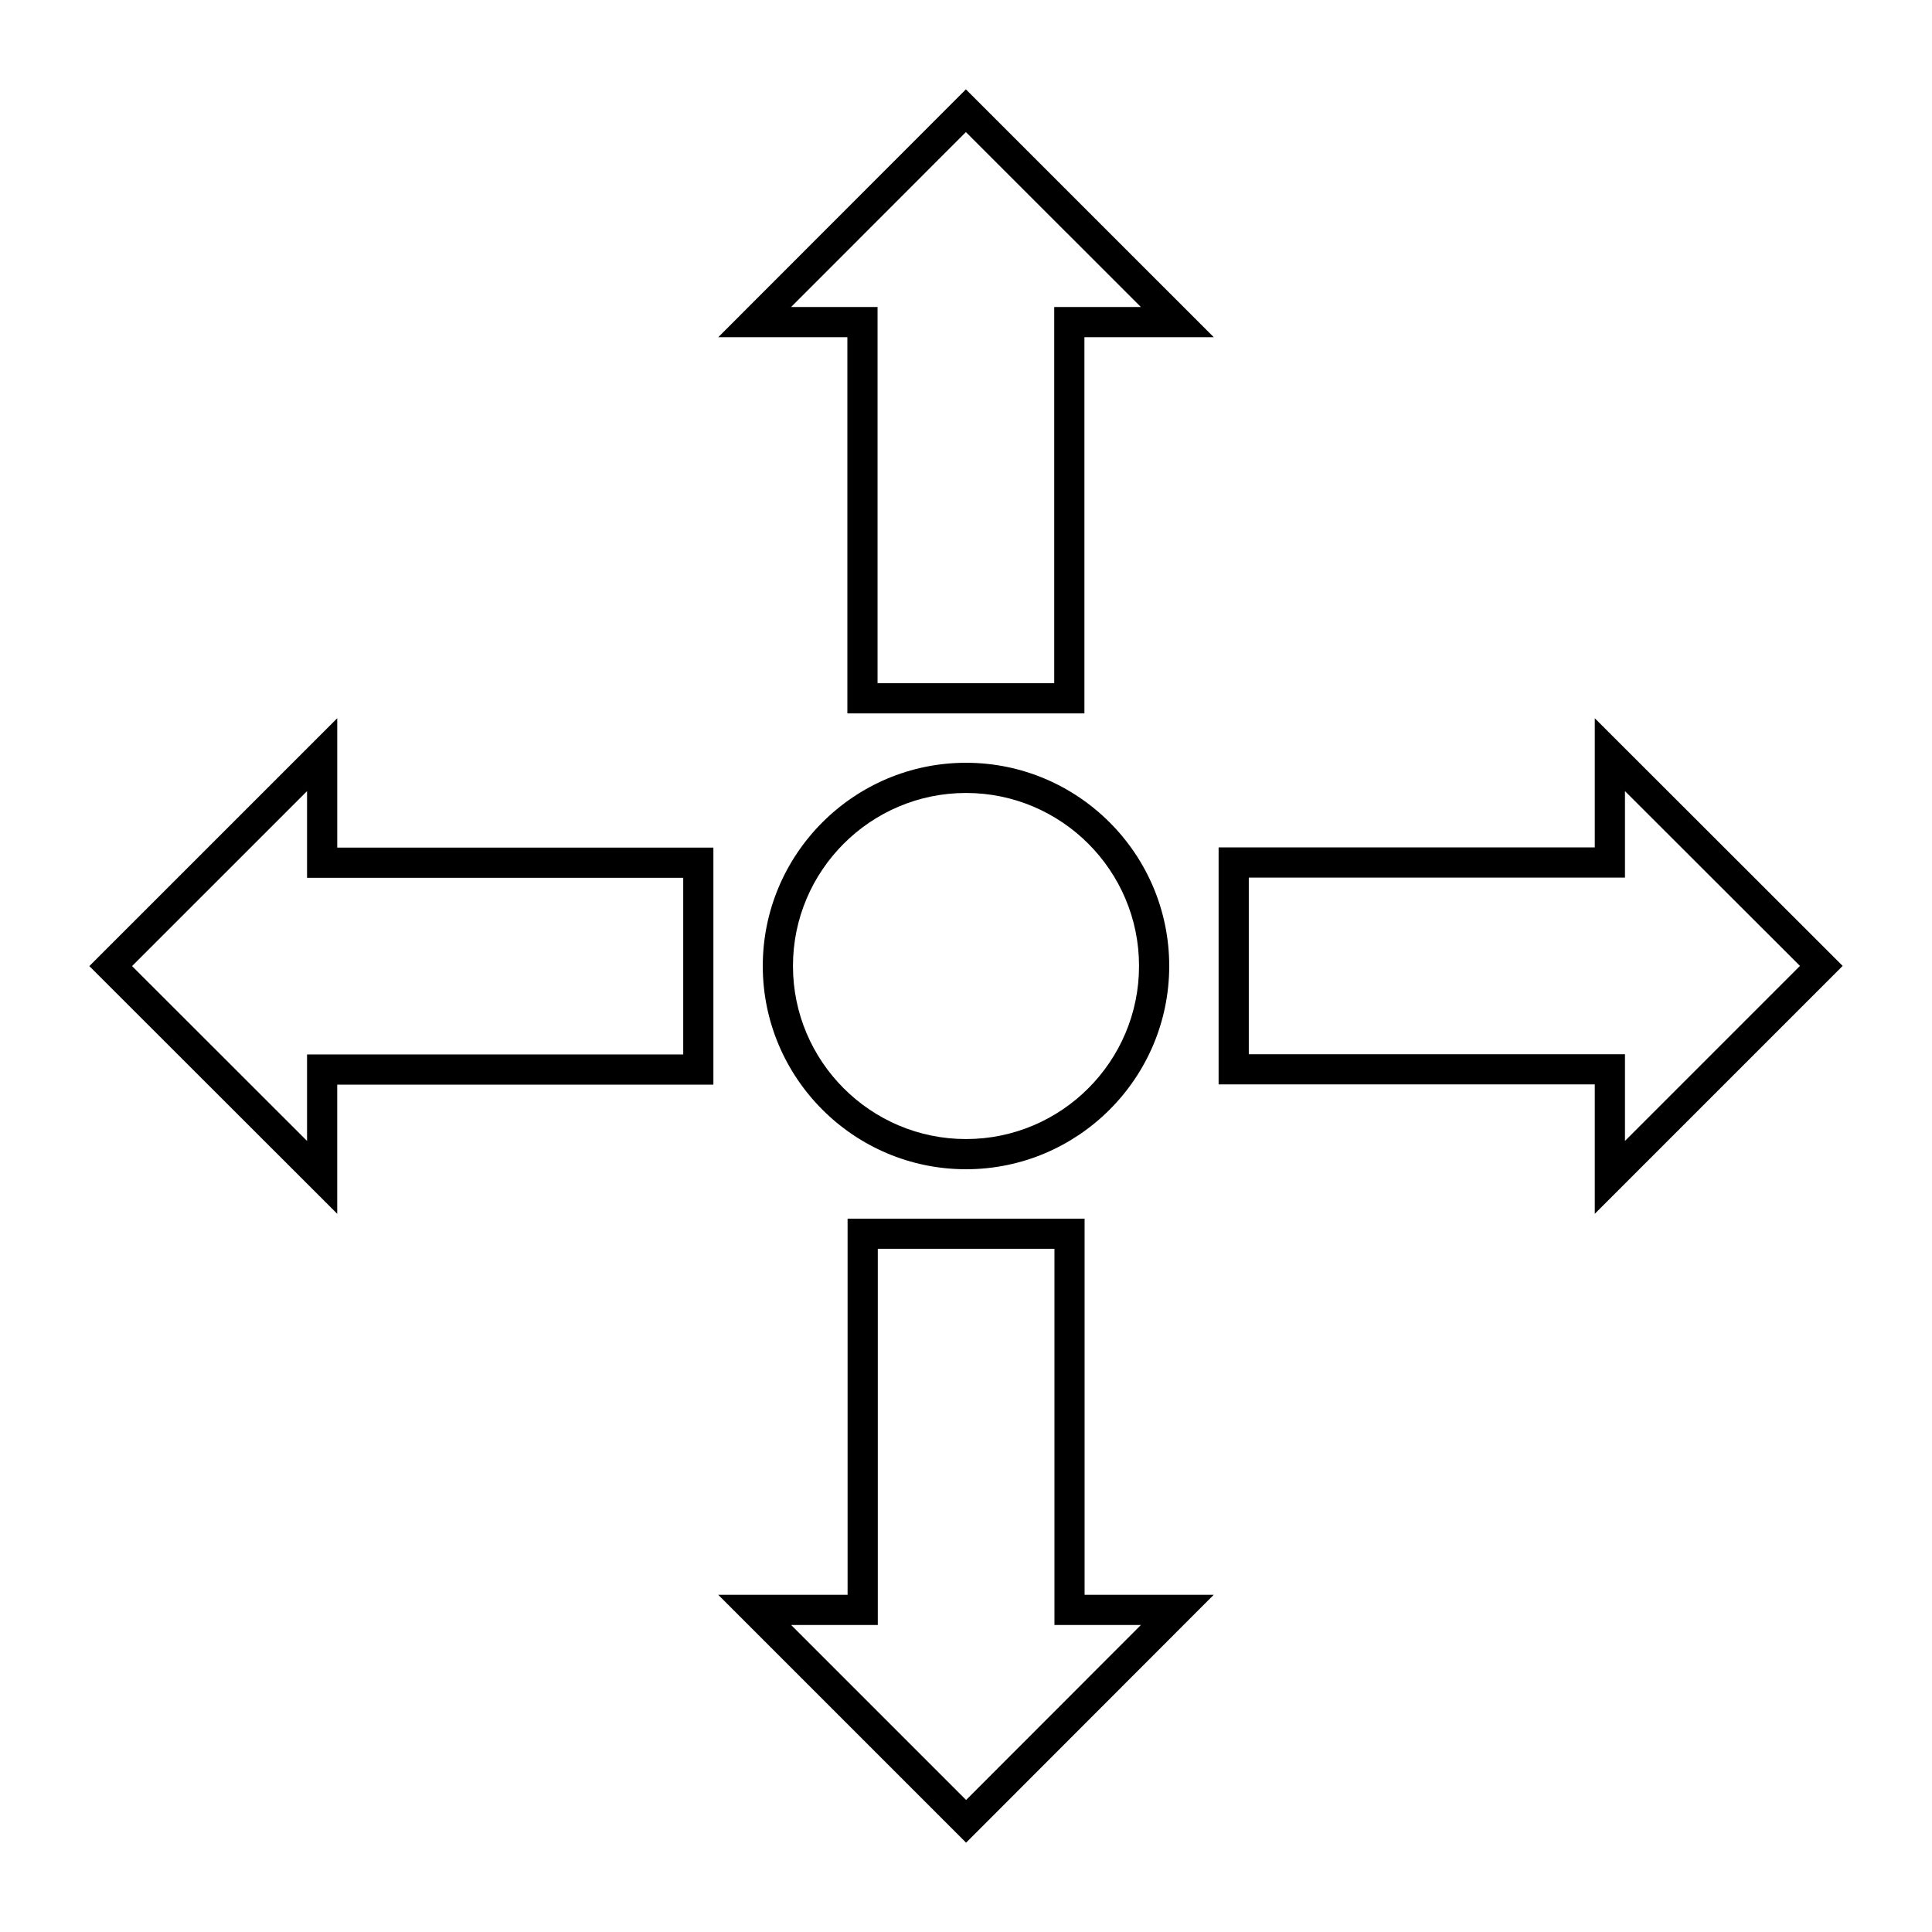
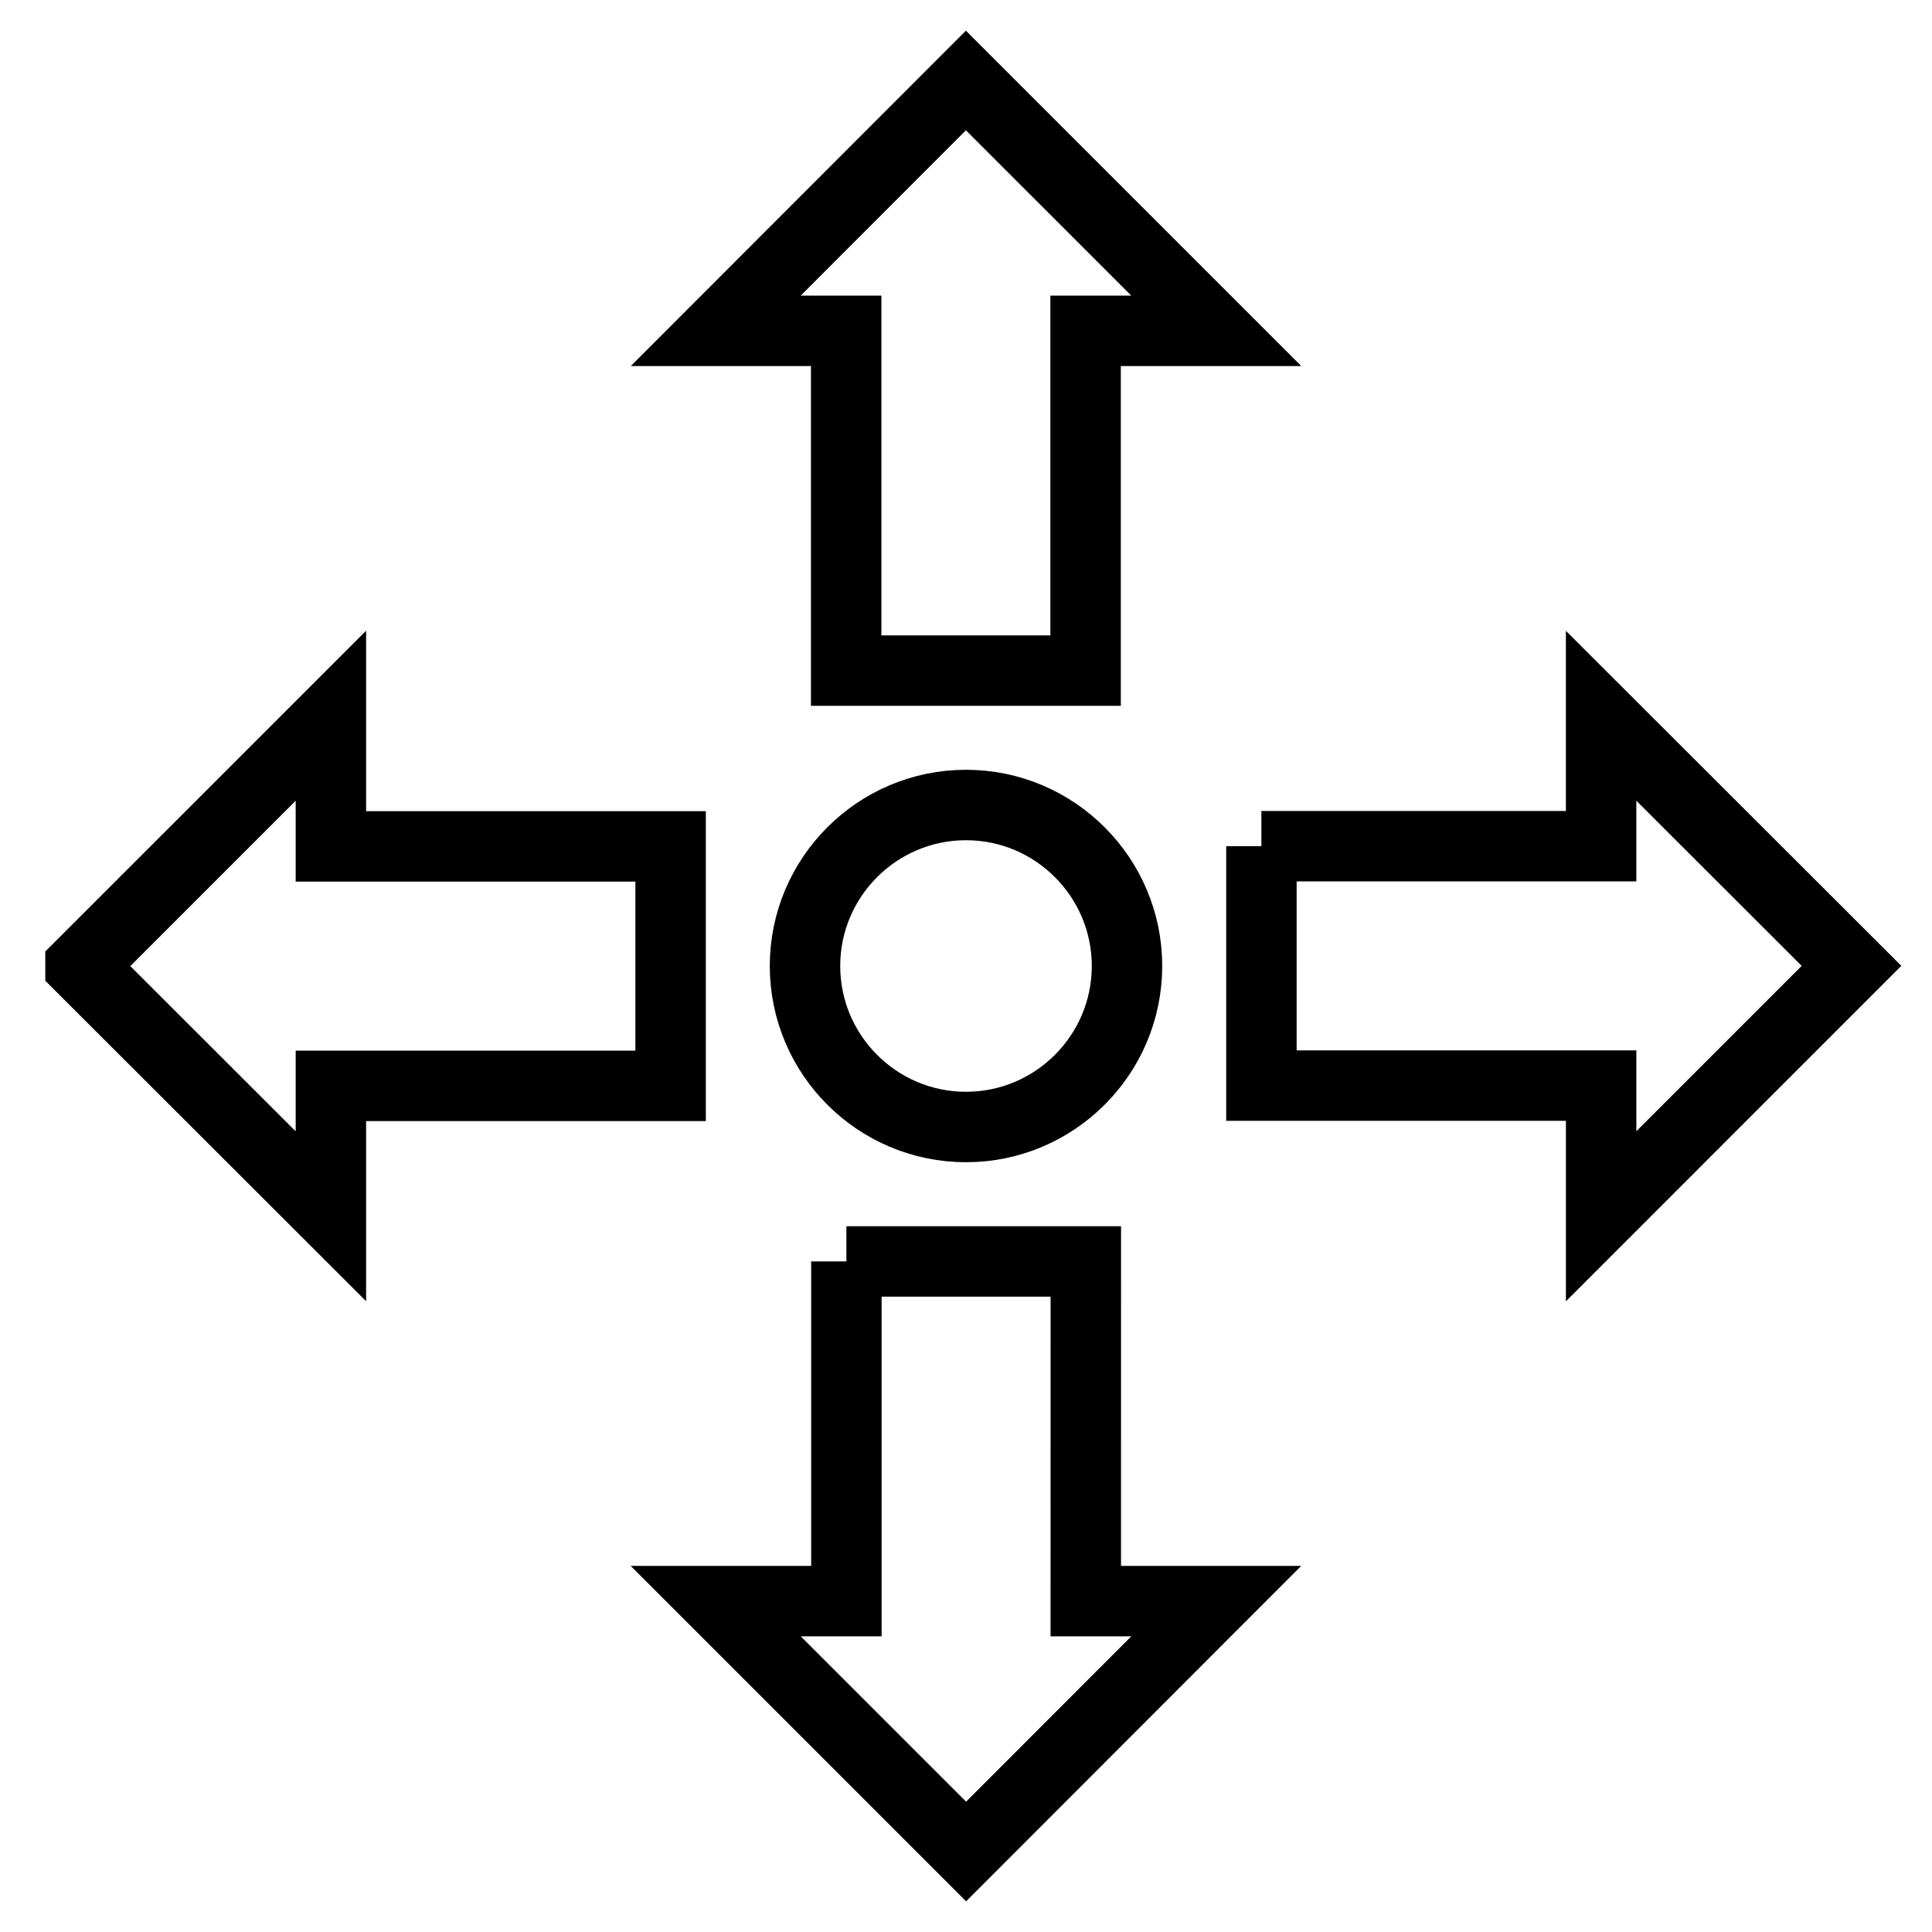
- <svg xmlns="http://www.w3.org/2000/svg" viewBox="0 0 96 96">
-   <path d="M35.689 16.756h6.416v18.693h11.779V16.756h6.428L47.995 4.44 35.689 16.756zm21.001-1.5h-4.306v18.693h-8.779V15.256h-4.297l8.687-8.694 8.695 8.694zM53.895 60.553H42.116v18.691h-6.428l12.317 12.317L60.31 79.244h-6.417V60.553zm2.797 20.191l-8.687 8.696-8.695-8.696h4.307V62.053h8.778v18.691h4.297zM79.244 42.106H60.552v11.778h18.692v6.428l12.317-12.317L79.244 35.69v6.416zm1.5-2.796l8.695 8.686-8.695 8.696v-4.307H62.052v-8.778h18.692V39.31zM16.757 35.689L4.439 48.005l12.317 12.307v-6.416h18.692V42.117H16.757v-6.428zm17.192 7.928v8.778H15.257v4.297l-8.695-8.688 8.695-8.694v4.307h18.692zM58.098 48c0-5.567-4.53-10.098-10.098-10.098S37.902 42.433 37.902 48c0 5.568 4.53 10.099 10.098 10.099S58.098 53.568 58.098 48zm-18.696 0c0-4.741 3.857-8.598 8.598-8.598s8.598 3.856 8.598 8.598-3.857 8.599-8.598 8.599-8.598-3.858-8.598-8.599z" />
+ <svg xmlns="http://www.w3.org/2000/svg" width="96" height="96" fill="none">
+   <path d="M42.046 16.44h-6.481L47.995 4l12.441 12.44h-6.493v16.882H42.046V16.44zm.011 46.24h11.897l-.002 16.879h6.482L48.005 92 35.564 79.559h6.493v-16.88zm20.621-20.634h16.88v-6.48L92 47.993 79.559 60.436v-6.493h-16.88V42.046zM4 48.005l12.442-12.44v6.492h16.88v11.898h-16.88v6.48L4 48.006zM48 40c4.411 0 8 3.59 8 8s-3.589 8-8 8-8-3.59-8-8 3.589-8 8-8z" stroke="#000" stroke-width="3.5" />
</svg>
